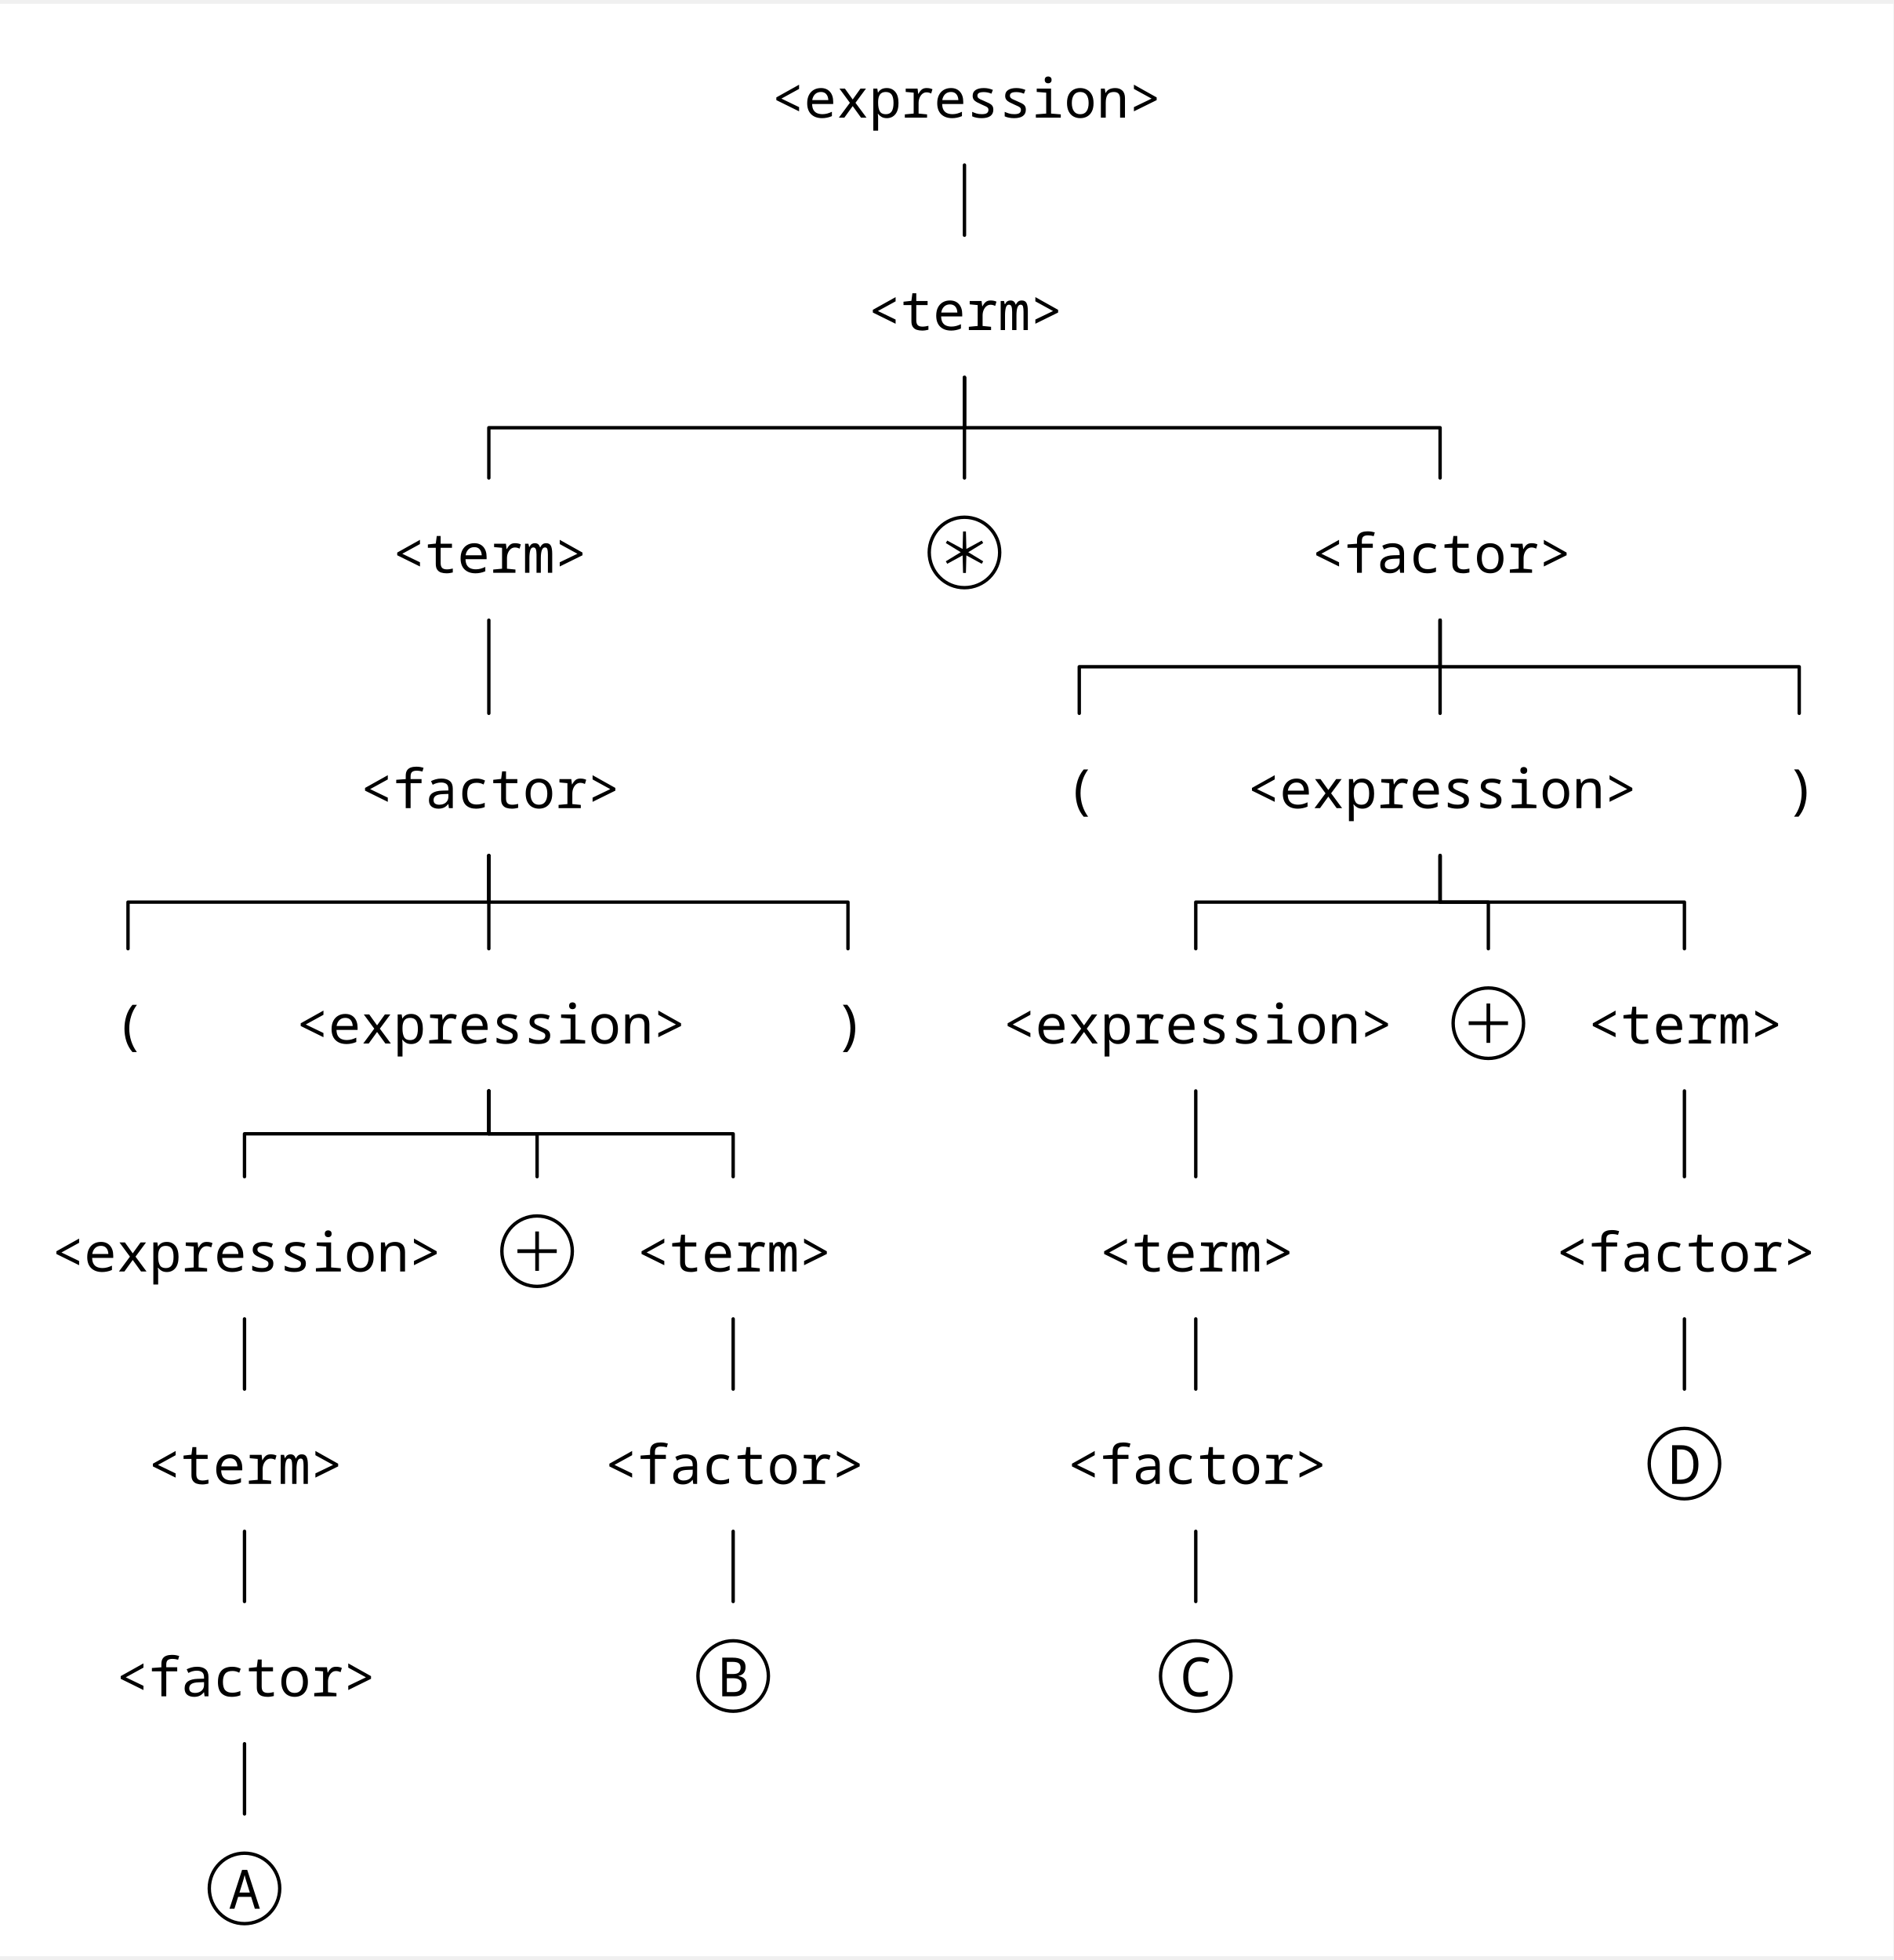
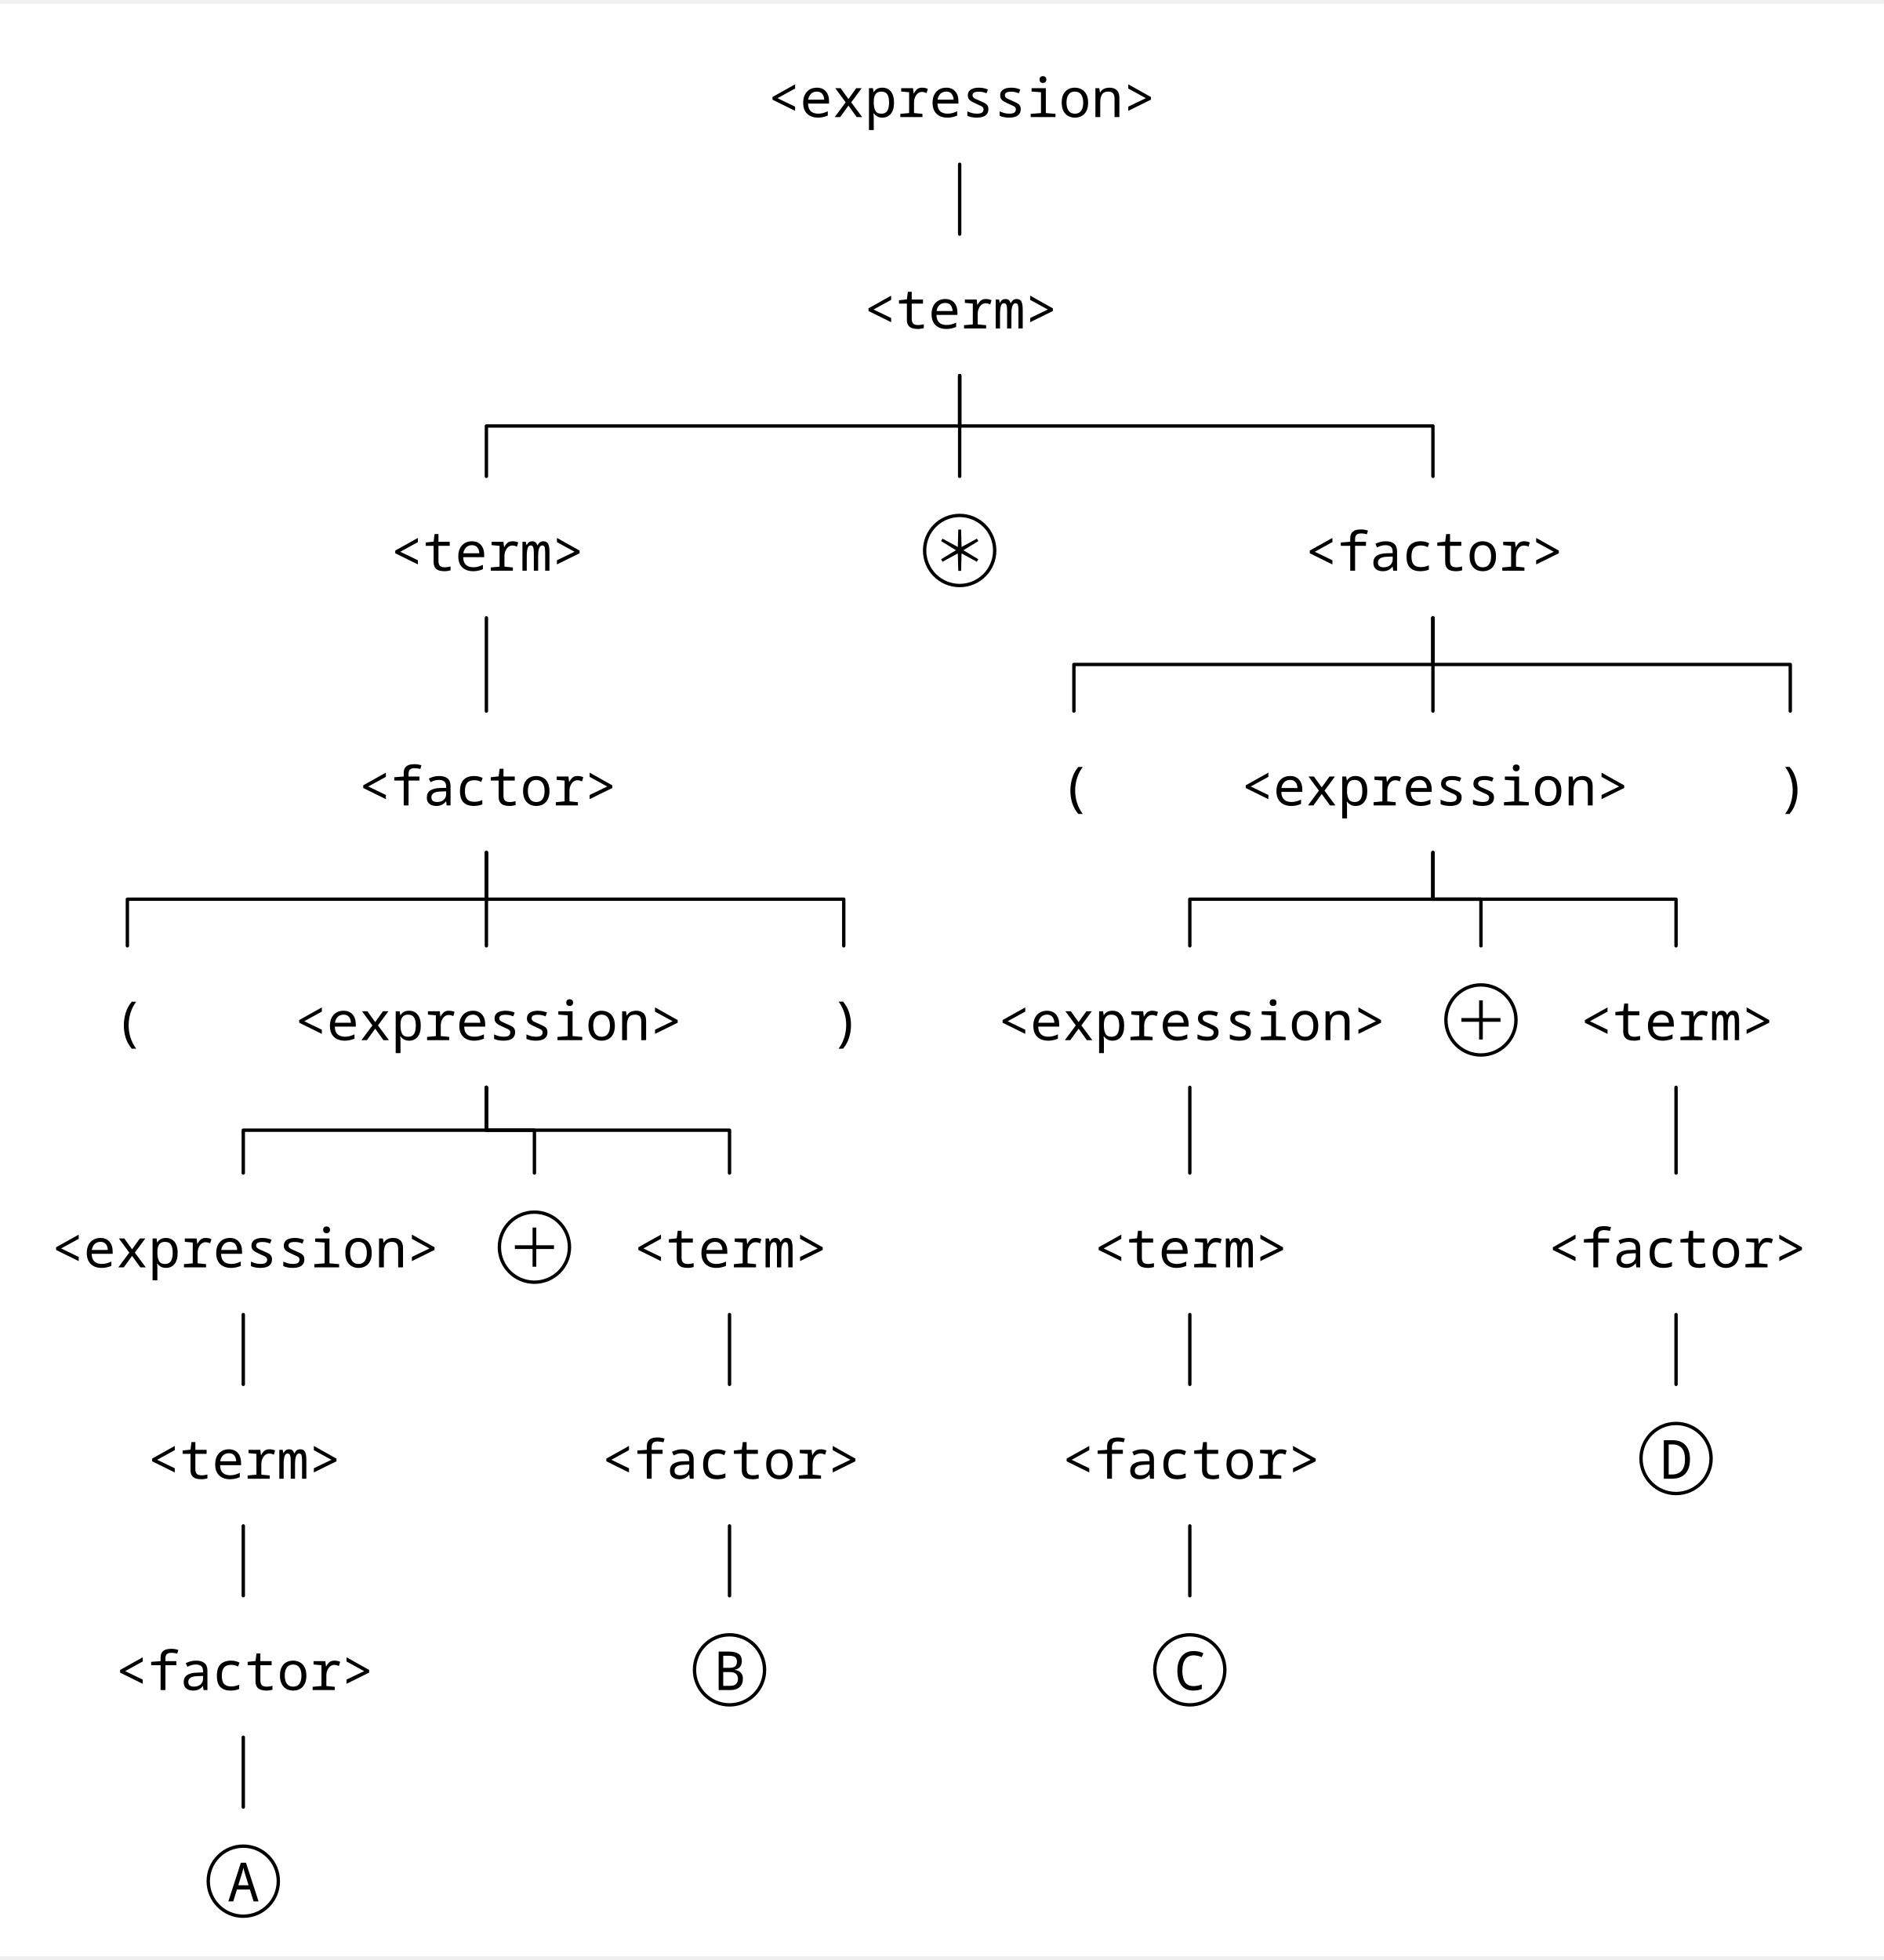
- <svg xmlns="http://www.w3.org/2000/svg" width="1103" height="1141.728" viewBox="-15.2, 0, 1118.2, 1152.928" version="1.1">
+ <svg xmlns="http://www.w3.org/2000/svg" width="1103" height="1147.552" viewBox="-15.2, 0, 1118.2, 1158.752" version="1.1">
  <defs>
    <marker id="arrow" markerUnits="userSpaceOnUse" viewBox="0 0 10 10" refX="10" refY="5" markerWidth="15.2" markerHeight="15.2" orient="auto">
      <path d="M 0 0 L 10 5 L 0 10" fill="black" />
    </marker>
    <marker id="arrowBackward" markerUnits="userSpaceOnUse" viewBox="0 0 10 10" refX="5" refY="5" markerWidth="15.2" markerHeight="15.2" orient="auto">
      <path d="M 0 0 L 10 5 L 0 10 z" fill="black" />
    </marker>
    <marker id="arrowForward" markerUnits="userSpaceOnUse" viewBox="0 0 10 10" refX="5" refY="5" markerWidth="15.2" markerHeight="15.2" orient="auto">
      <path d="M 10 0 L 0 5 L 10 10 z" fill="black" />
    </marker>
    <marker id="arrowBothways" markerUnits="userSpaceOnUse" viewBox="0 0 30 10" refX="15" refY="5" markerWidth="45.6" markerHeight="15.2" orient="auto">
      <path d="M 0 5 L 10 0 L 10 5 L 20 5 L 20 0 L 30 5 L 20 10 L 20 5 L 10 5 L 10 10 z" fill="black" />
    </marker>
    <pattern id="hatchBlack" x="10" y="10" width="10" height="10" patternUnits="userSpaceOnUse" patternTransform="rotate(45)">
      <line x1="0" y="0" x2="0" y2="10" stroke="black" stroke-width="4" />
    </pattern>
    <pattern id="hatchForNode" x="10" y="10" width="10" height="10" patternUnits="userSpaceOnUse" patternTransform="rotate(45)">
      <line x1="0" y="0" x2="0" y2="10" stroke="black" stroke-width="4" />
    </pattern>
    <pattern id="hatchForLeaf" x="10" y="10" width="10" height="10" patternUnits="userSpaceOnUse" patternTransform="rotate(45)">
      <line x1="0" y="0" x2="0" y2="10" stroke="black" stroke-width="4" />
    </pattern>
  </defs>
-   <rect x="-15.2" y="0" width="1118.2" height="1152.928" stroke="none" fill="white" />"
+   <rect x="-15.2" y="0" width="1118.2" height="1158.752" stroke="none" fill="white" />"
<text white-space="pre" alignment-baseline="text-top" style="fill: black; storoke-width: 0; font-size: 32px;" x="440.4" y="67.2">
    <tspan x="440.4" y="67.2" style="" text-decoration="" font-family="'Noto Sans Mono', 'Noto Sans JP', 'Noto Sans Mono CJK JP', 'Noto Sans Arabic', 'Noto Sans Hebrew', 'Noto Sans Devanagari', 'Noto Sans Thai', 'Noto Sans Khmer', 'Noto Sans Math', OpenMoji, 'OpenMoji Color', 'OpenMoji Black', 'Noto Emoji', monospace">&lt;expression&gt;</tspan>
  </text>
  <text white-space="pre" alignment-baseline="text-top" style="fill: black; storoke-width: 0; font-size: 32px;" x="497.4" y="192.64">
    <tspan x="497.4" y="192.64" style="" text-decoration="" font-family="'Noto Sans Mono', 'Noto Sans JP', 'Noto Sans Mono CJK JP', 'Noto Sans Arabic', 'Noto Sans Hebrew', 'Noto Sans Devanagari', 'Noto Sans Thai', 'Noto Sans Khmer', 'Noto Sans Math', OpenMoji, 'OpenMoji Color', 'OpenMoji Black', 'Noto Emoji', monospace">&lt;term&gt;</tspan>
  </text>
-   <text white-space="pre" alignment-baseline="text-top" style="fill: black; storoke-width: 0; font-size: 32px;" x="216.5" y="335.986">
-     <tspan x="216.5" y="335.986" style="" text-decoration="" font-family="'Noto Sans Mono', 'Noto Sans JP', 'Noto Sans Mono CJK JP', 'Noto Sans Arabic', 'Noto Sans Hebrew', 'Noto Sans Devanagari', 'Noto Sans Thai', 'Noto Sans Khmer', 'Noto Sans Math', OpenMoji, 'OpenMoji Color', 'OpenMoji Black', 'Noto Emoji', monospace">&lt;term&gt;</tspan>
+   <text white-space="pre" alignment-baseline="text-top" style="fill: black; storoke-width: 0; font-size: 32px;" x="216.5" y="336.43">
+     <tspan x="216.5" y="336.43" style="" text-decoration="" font-family="'Noto Sans Mono', 'Noto Sans JP', 'Noto Sans Mono CJK JP', 'Noto Sans Arabic', 'Noto Sans Hebrew', 'Noto Sans Devanagari', 'Noto Sans Thai', 'Noto Sans Khmer', 'Noto Sans Math', OpenMoji, 'OpenMoji Color', 'OpenMoji Black', 'Noto Emoji', monospace">&lt;term&gt;</tspan>
  </text>
-   <text white-space="pre" alignment-baseline="text-top" style="fill: black; storoke-width: 0; font-size: 32px;" x="197.5" y="474.978">
-     <tspan x="197.5" y="474.978" style="" text-decoration="" font-family="'Noto Sans Mono', 'Noto Sans JP', 'Noto Sans Mono CJK JP', 'Noto Sans Arabic', 'Noto Sans Hebrew', 'Noto Sans Devanagari', 'Noto Sans Thai', 'Noto Sans Khmer', 'Noto Sans Math', OpenMoji, 'OpenMoji Color', 'OpenMoji Black', 'Noto Emoji', monospace">&lt;factor&gt;</tspan>
+   <text white-space="pre" alignment-baseline="text-top" style="fill: black; storoke-width: 0; font-size: 32px;" x="197.5" y="475.758">
+     <tspan x="197.5" y="475.758" style="" text-decoration="" font-family="'Noto Sans Mono', 'Noto Sans JP', 'Noto Sans Mono CJK JP', 'Noto Sans Arabic', 'Noto Sans Hebrew', 'Noto Sans Devanagari', 'Noto Sans Thai', 'Noto Sans Khmer', 'Noto Sans Math', OpenMoji, 'OpenMoji Color', 'OpenMoji Black', 'Noto Emoji', monospace">&lt;factor&gt;</tspan>
  </text>
-   <text white-space="pre" alignment-baseline="text-top" style="fill: black; storoke-width: 0; font-size: 32px;" x="51.9" y="613.97">
-     <tspan x="51.9" y="613.97" style="" text-decoration="" font-family="'Noto Sans Mono', 'Noto Sans JP', 'Noto Sans Mono CJK JP', 'Noto Sans Arabic', 'Noto Sans Hebrew', 'Noto Sans Devanagari', 'Noto Sans Thai', 'Noto Sans Khmer', 'Noto Sans Math', OpenMoji, 'OpenMoji Color', 'OpenMoji Black', 'Noto Emoji', monospace">(</tspan>
+   <text white-space="pre" alignment-baseline="text-top" style="fill: black; storoke-width: 0; font-size: 32px;" x="51.9" y="615.086">
+     <tspan x="51.9" y="615.086" style="" text-decoration="" font-family="'Noto Sans Mono', 'Noto Sans JP', 'Noto Sans Mono CJK JP', 'Noto Sans Arabic', 'Noto Sans Hebrew', 'Noto Sans Devanagari', 'Noto Sans Thai', 'Noto Sans Khmer', 'Noto Sans Math', OpenMoji, 'OpenMoji Color', 'OpenMoji Black', 'Noto Emoji', monospace">(</tspan>
  </text>
-   <text white-space="pre" alignment-baseline="text-top" style="fill: black; storoke-width: 0; font-size: 32px;" x="159.5" y="613.97">
-     <tspan x="159.5" y="613.97" style="" text-decoration="" font-family="'Noto Sans Mono', 'Noto Sans JP', 'Noto Sans Mono CJK JP', 'Noto Sans Arabic', 'Noto Sans Hebrew', 'Noto Sans Devanagari', 'Noto Sans Thai', 'Noto Sans Khmer', 'Noto Sans Math', OpenMoji, 'OpenMoji Color', 'OpenMoji Black', 'Noto Emoji', monospace">&lt;expression&gt;</tspan>
+   <text white-space="pre" alignment-baseline="text-top" style="fill: black; storoke-width: 0; font-size: 32px;" x="159.5" y="615.086">
+     <tspan x="159.5" y="615.086" style="" text-decoration="" font-family="'Noto Sans Mono', 'Noto Sans JP', 'Noto Sans Mono CJK JP', 'Noto Sans Arabic', 'Noto Sans Hebrew', 'Noto Sans Devanagari', 'Noto Sans Thai', 'Noto Sans Khmer', 'Noto Sans Math', OpenMoji, 'OpenMoji Color', 'OpenMoji Black', 'Noto Emoji', monospace">&lt;expression&gt;</tspan>
  </text>
-   <text white-space="pre" alignment-baseline="text-top" style="fill: black; storoke-width: 0; font-size: 32px;" x="15.2" y="748.608">
-     <tspan x="15.2" y="748.608" style="" text-decoration="" font-family="'Noto Sans Mono', 'Noto Sans JP', 'Noto Sans Mono CJK JP', 'Noto Sans Arabic', 'Noto Sans Hebrew', 'Noto Sans Devanagari', 'Noto Sans Thai', 'Noto Sans Khmer', 'Noto Sans Math', OpenMoji, 'OpenMoji Color', 'OpenMoji Black', 'Noto Emoji', monospace">&lt;expression&gt;</tspan>
+   <text white-space="pre" alignment-baseline="text-top" style="fill: black; storoke-width: 0; font-size: 32px;" x="15.2" y="749.952">
+     <tspan x="15.2" y="749.952" style="" text-decoration="" font-family="'Noto Sans Mono', 'Noto Sans JP', 'Noto Sans Mono CJK JP', 'Noto Sans Arabic', 'Noto Sans Hebrew', 'Noto Sans Devanagari', 'Noto Sans Thai', 'Noto Sans Khmer', 'Noto Sans Math', OpenMoji, 'OpenMoji Color', 'OpenMoji Black', 'Noto Emoji', monospace">&lt;expression&gt;</tspan>
  </text>
-   <text white-space="pre" alignment-baseline="text-top" style="fill: black; storoke-width: 0; font-size: 32px;" x="72.2" y="874.048">
-     <tspan x="72.2" y="874.048" style="" text-decoration="" font-family="'Noto Sans Mono', 'Noto Sans JP', 'Noto Sans Mono CJK JP', 'Noto Sans Arabic', 'Noto Sans Hebrew', 'Noto Sans Devanagari', 'Noto Sans Thai', 'Noto Sans Khmer', 'Noto Sans Math', OpenMoji, 'OpenMoji Color', 'OpenMoji Black', 'Noto Emoji', monospace">&lt;term&gt;</tspan>
+   <text white-space="pre" alignment-baseline="text-top" style="fill: black; storoke-width: 0; font-size: 32px;" x="72.2" y="875.392">
+     <tspan x="72.2" y="875.392" style="" text-decoration="" font-family="'Noto Sans Mono', 'Noto Sans JP', 'Noto Sans Mono CJK JP', 'Noto Sans Arabic', 'Noto Sans Hebrew', 'Noto Sans Devanagari', 'Noto Sans Thai', 'Noto Sans Khmer', 'Noto Sans Math', OpenMoji, 'OpenMoji Color', 'OpenMoji Black', 'Noto Emoji', monospace">&lt;term&gt;</tspan>
  </text>
-   <text white-space="pre" alignment-baseline="text-top" style="fill: black; storoke-width: 0; font-size: 32px;" x="53.2" y="999.488">
-     <tspan x="53.2" y="999.488" style="" text-decoration="" font-family="'Noto Sans Mono', 'Noto Sans JP', 'Noto Sans Mono CJK JP', 'Noto Sans Arabic', 'Noto Sans Hebrew', 'Noto Sans Devanagari', 'Noto Sans Thai', 'Noto Sans Khmer', 'Noto Sans Math', OpenMoji, 'OpenMoji Color', 'OpenMoji Black', 'Noto Emoji', monospace">&lt;factor&gt;</tspan>
+   <text white-space="pre" alignment-baseline="text-top" style="fill: black; storoke-width: 0; font-size: 32px;" x="53.2" y="1000.832">
+     <tspan x="53.2" y="1000.832" style="" text-decoration="" font-family="'Noto Sans Mono', 'Noto Sans JP', 'Noto Sans Mono CJK JP', 'Noto Sans Arabic', 'Noto Sans Hebrew', 'Noto Sans Devanagari', 'Noto Sans Thai', 'Noto Sans Khmer', 'Noto Sans Math', OpenMoji, 'OpenMoji Color', 'OpenMoji Black', 'Noto Emoji', monospace">&lt;factor&gt;</tspan>
  </text>
-   <text white-space="pre" alignment-baseline="text-top" style="fill: black; storoke-width: 0; font-size: 32px;" x="108.4" y="1124.928">
-     <tspan x="119.7" y="1124.928" style="" text-decoration="" font-family="'Noto Sans Mono', 'Noto Sans JP', 'Noto Sans Mono CJK JP', 'Noto Sans Arabic', 'Noto Sans Hebrew', 'Noto Sans Devanagari', 'Noto Sans Thai', 'Noto Sans Khmer', 'Noto Sans Math', OpenMoji, 'OpenMoji Color', 'OpenMoji Black', 'Noto Emoji', monospace">A</tspan>
+   <text white-space="pre" alignment-baseline="text-top" style="fill: black; storoke-width: 0; font-size: 32px;" x="108.4" y="1126.272">
+     <tspan x="119.7" y="1126.272" style="" text-decoration="" font-family="'Noto Sans Mono', 'Noto Sans JP', 'Noto Sans Mono CJK JP', 'Noto Sans Arabic', 'Noto Sans Hebrew', 'Noto Sans Devanagari', 'Noto Sans Thai', 'Noto Sans Khmer', 'Noto Sans Math', OpenMoji, 'OpenMoji Color', 'OpenMoji Black', 'Noto Emoji', monospace">A</tspan>
  </text>
-   <text white-space="pre" alignment-baseline="text-top" style="fill: black; storoke-width: 0; font-size: 32px;" x="281.2" y="748.608">
-     <tspan x="286.0" y="748.608" style="" text-decoration="" font-family="'Noto Sans Mono', 'Noto Sans JP', 'Noto Sans Mono CJK JP', 'Noto Sans Arabic', 'Noto Sans Hebrew', 'Noto Sans Devanagari', 'Noto Sans Thai', 'Noto Sans Khmer', 'Noto Sans Math', OpenMoji, 'OpenMoji Color', 'OpenMoji Black', 'Noto Emoji', monospace">＋</tspan>
+   <text white-space="pre" alignment-baseline="text-top" style="fill: black; storoke-width: 0; font-size: 32px;" x="281.2" y="749.952">
+     <tspan x="286.0" y="749.952" style="" text-decoration="" font-family="'Noto Sans Mono', 'Noto Sans JP', 'Noto Sans Mono CJK JP', 'Noto Sans Arabic', 'Noto Sans Hebrew', 'Noto Sans Devanagari', 'Noto Sans Thai', 'Noto Sans Khmer', 'Noto Sans Math', OpenMoji, 'OpenMoji Color', 'OpenMoji Black', 'Noto Emoji', monospace">＋</tspan>
  </text>
-   <text white-space="pre" alignment-baseline="text-top" style="fill: black; storoke-width: 0; font-size: 32px;" x="360.8" y="748.608">
-     <tspan x="360.8" y="748.608" style="" text-decoration="" font-family="'Noto Sans Mono', 'Noto Sans JP', 'Noto Sans Mono CJK JP', 'Noto Sans Arabic', 'Noto Sans Hebrew', 'Noto Sans Devanagari', 'Noto Sans Thai', 'Noto Sans Khmer', 'Noto Sans Math', OpenMoji, 'OpenMoji Color', 'OpenMoji Black', 'Noto Emoji', monospace">&lt;term&gt;</tspan>
+   <text white-space="pre" alignment-baseline="text-top" style="fill: black; storoke-width: 0; font-size: 32px;" x="360.8" y="749.952">
+     <tspan x="360.8" y="749.952" style="" text-decoration="" font-family="'Noto Sans Mono', 'Noto Sans JP', 'Noto Sans Mono CJK JP', 'Noto Sans Arabic', 'Noto Sans Hebrew', 'Noto Sans Devanagari', 'Noto Sans Thai', 'Noto Sans Khmer', 'Noto Sans Math', OpenMoji, 'OpenMoji Color', 'OpenMoji Black', 'Noto Emoji', monospace">&lt;term&gt;</tspan>
  </text>
-   <text white-space="pre" alignment-baseline="text-top" style="fill: black; storoke-width: 0; font-size: 32px;" x="341.8" y="874.048">
-     <tspan x="341.8" y="874.048" style="" text-decoration="" font-family="'Noto Sans Mono', 'Noto Sans JP', 'Noto Sans Mono CJK JP', 'Noto Sans Arabic', 'Noto Sans Hebrew', 'Noto Sans Devanagari', 'Noto Sans Thai', 'Noto Sans Khmer', 'Noto Sans Math', OpenMoji, 'OpenMoji Color', 'OpenMoji Black', 'Noto Emoji', monospace">&lt;factor&gt;</tspan>
+   <text white-space="pre" alignment-baseline="text-top" style="fill: black; storoke-width: 0; font-size: 32px;" x="341.8" y="875.392">
+     <tspan x="341.8" y="875.392" style="" text-decoration="" font-family="'Noto Sans Mono', 'Noto Sans JP', 'Noto Sans Mono CJK JP', 'Noto Sans Arabic', 'Noto Sans Hebrew', 'Noto Sans Devanagari', 'Noto Sans Thai', 'Noto Sans Khmer', 'Noto Sans Math', OpenMoji, 'OpenMoji Color', 'OpenMoji Black', 'Noto Emoji', monospace">&lt;factor&gt;</tspan>
  </text>
-   <text white-space="pre" alignment-baseline="text-top" style="fill: black; storoke-width: 0; font-size: 32px;" x="397" y="999.488">
-     <tspan x="408.3" y="999.488" style="" text-decoration="" font-family="'Noto Sans Mono', 'Noto Sans JP', 'Noto Sans Mono CJK JP', 'Noto Sans Arabic', 'Noto Sans Hebrew', 'Noto Sans Devanagari', 'Noto Sans Thai', 'Noto Sans Khmer', 'Noto Sans Math', OpenMoji, 'OpenMoji Color', 'OpenMoji Black', 'Noto Emoji', monospace">B</tspan>
+   <text white-space="pre" alignment-baseline="text-top" style="fill: black; storoke-width: 0; font-size: 32px;" x="397" y="1000.832">
+     <tspan x="408.3" y="1000.832" style="" text-decoration="" font-family="'Noto Sans Mono', 'Noto Sans JP', 'Noto Sans Mono CJK JP', 'Noto Sans Arabic', 'Noto Sans Hebrew', 'Noto Sans Devanagari', 'Noto Sans Thai', 'Noto Sans Khmer', 'Noto Sans Math', OpenMoji, 'OpenMoji Color', 'OpenMoji Black', 'Noto Emoji', monospace">B</tspan>
  </text>
-   <text white-space="pre" alignment-baseline="text-top" style="fill: black; storoke-width: 0; font-size: 32px;" x="477.1" y="613.97">
-     <tspan x="477.1" y="613.97" style="" text-decoration="" font-family="'Noto Sans Mono', 'Noto Sans JP', 'Noto Sans Mono CJK JP', 'Noto Sans Arabic', 'Noto Sans Hebrew', 'Noto Sans Devanagari', 'Noto Sans Thai', 'Noto Sans Khmer', 'Noto Sans Math', OpenMoji, 'OpenMoji Color', 'OpenMoji Black', 'Noto Emoji', monospace">)</tspan>
+   <text white-space="pre" alignment-baseline="text-top" style="fill: black; storoke-width: 0; font-size: 32px;" x="477.1" y="615.086">
+     <tspan x="477.1" y="615.086" style="" text-decoration="" font-family="'Noto Sans Mono', 'Noto Sans JP', 'Noto Sans Mono CJK JP', 'Noto Sans Arabic', 'Noto Sans Hebrew', 'Noto Sans Devanagari', 'Noto Sans Thai', 'Noto Sans Khmer', 'Noto Sans Math', OpenMoji, 'OpenMoji Color', 'OpenMoji Black', 'Noto Emoji', monospace">)</tspan>
  </text>
-   <text white-space="pre" alignment-baseline="text-top" style="fill: black; storoke-width: 0; font-size: 32px;" x="533.6" y="335.986">
-     <tspan x="538.4" y="335.986" style="" text-decoration="" font-family="'Noto Sans Mono', 'Noto Sans JP', 'Noto Sans Mono CJK JP', 'Noto Sans Arabic', 'Noto Sans Hebrew', 'Noto Sans Devanagari', 'Noto Sans Thai', 'Noto Sans Khmer', 'Noto Sans Math', OpenMoji, 'OpenMoji Color', 'OpenMoji Black', 'Noto Emoji', monospace">＊</tspan>
+   <text white-space="pre" alignment-baseline="text-top" style="fill: black; storoke-width: 0; font-size: 32px;" x="533.6" y="336.43">
+     <tspan x="538.4" y="336.43" style="" text-decoration="" font-family="'Noto Sans Mono', 'Noto Sans JP', 'Noto Sans Mono CJK JP', 'Noto Sans Arabic', 'Noto Sans Hebrew', 'Noto Sans Devanagari', 'Noto Sans Thai', 'Noto Sans Khmer', 'Noto Sans Math', OpenMoji, 'OpenMoji Color', 'OpenMoji Black', 'Noto Emoji', monospace">＊</tspan>
  </text>
-   <text white-space="pre" alignment-baseline="text-top" style="fill: black; storoke-width: 0; font-size: 32px;" x="759.3" y="335.986">
-     <tspan x="759.3" y="335.986" style="" text-decoration="" font-family="'Noto Sans Mono', 'Noto Sans JP', 'Noto Sans Mono CJK JP', 'Noto Sans Arabic', 'Noto Sans Hebrew', 'Noto Sans Devanagari', 'Noto Sans Thai', 'Noto Sans Khmer', 'Noto Sans Math', OpenMoji, 'OpenMoji Color', 'OpenMoji Black', 'Noto Emoji', monospace">&lt;factor&gt;</tspan>
+   <text white-space="pre" alignment-baseline="text-top" style="fill: black; storoke-width: 0; font-size: 32px;" x="759.3" y="336.43">
+     <tspan x="759.3" y="336.43" style="" text-decoration="" font-family="'Noto Sans Mono', 'Noto Sans JP', 'Noto Sans Mono CJK JP', 'Noto Sans Arabic', 'Noto Sans Hebrew', 'Noto Sans Devanagari', 'Noto Sans Thai', 'Noto Sans Khmer', 'Noto Sans Math', OpenMoji, 'OpenMoji Color', 'OpenMoji Black', 'Noto Emoji', monospace">&lt;factor&gt;</tspan>
  </text>
-   <text white-space="pre" alignment-baseline="text-top" style="fill: black; storoke-width: 0; font-size: 32px;" x="613.7" y="474.978">
-     <tspan x="613.7" y="474.978" style="" text-decoration="" font-family="'Noto Sans Mono', 'Noto Sans JP', 'Noto Sans Mono CJK JP', 'Noto Sans Arabic', 'Noto Sans Hebrew', 'Noto Sans Devanagari', 'Noto Sans Thai', 'Noto Sans Khmer', 'Noto Sans Math', OpenMoji, 'OpenMoji Color', 'OpenMoji Black', 'Noto Emoji', monospace">(</tspan>
+   <text white-space="pre" alignment-baseline="text-top" style="fill: black; storoke-width: 0; font-size: 32px;" x="613.7" y="475.758">
+     <tspan x="613.7" y="475.758" style="" text-decoration="" font-family="'Noto Sans Mono', 'Noto Sans JP', 'Noto Sans Mono CJK JP', 'Noto Sans Arabic', 'Noto Sans Hebrew', 'Noto Sans Devanagari', 'Noto Sans Thai', 'Noto Sans Khmer', 'Noto Sans Math', OpenMoji, 'OpenMoji Color', 'OpenMoji Black', 'Noto Emoji', monospace">(</tspan>
  </text>
-   <text white-space="pre" alignment-baseline="text-top" style="fill: black; storoke-width: 0; font-size: 32px;" x="721.3" y="474.978">
-     <tspan x="721.3" y="474.978" style="" text-decoration="" font-family="'Noto Sans Mono', 'Noto Sans JP', 'Noto Sans Mono CJK JP', 'Noto Sans Arabic', 'Noto Sans Hebrew', 'Noto Sans Devanagari', 'Noto Sans Thai', 'Noto Sans Khmer', 'Noto Sans Math', OpenMoji, 'OpenMoji Color', 'OpenMoji Black', 'Noto Emoji', monospace">&lt;expression&gt;</tspan>
+   <text white-space="pre" alignment-baseline="text-top" style="fill: black; storoke-width: 0; font-size: 32px;" x="721.3" y="475.758">
+     <tspan x="721.3" y="475.758" style="" text-decoration="" font-family="'Noto Sans Mono', 'Noto Sans JP', 'Noto Sans Mono CJK JP', 'Noto Sans Arabic', 'Noto Sans Hebrew', 'Noto Sans Devanagari', 'Noto Sans Thai', 'Noto Sans Khmer', 'Noto Sans Math', OpenMoji, 'OpenMoji Color', 'OpenMoji Black', 'Noto Emoji', monospace">&lt;expression&gt;</tspan>
  </text>
-   <text white-space="pre" alignment-baseline="text-top" style="fill: black; storoke-width: 0; font-size: 32px;" x="577.0" y="613.97">
-     <tspan x="577.0" y="613.97" style="" text-decoration="" font-family="'Noto Sans Mono', 'Noto Sans JP', 'Noto Sans Mono CJK JP', 'Noto Sans Arabic', 'Noto Sans Hebrew', 'Noto Sans Devanagari', 'Noto Sans Thai', 'Noto Sans Khmer', 'Noto Sans Math', OpenMoji, 'OpenMoji Color', 'OpenMoji Black', 'Noto Emoji', monospace">&lt;expression&gt;</tspan>
+   <text white-space="pre" alignment-baseline="text-top" style="fill: black; storoke-width: 0; font-size: 32px;" x="577.0" y="615.086">
+     <tspan x="577.0" y="615.086" style="" text-decoration="" font-family="'Noto Sans Mono', 'Noto Sans JP', 'Noto Sans Mono CJK JP', 'Noto Sans Arabic', 'Noto Sans Hebrew', 'Noto Sans Devanagari', 'Noto Sans Thai', 'Noto Sans Khmer', 'Noto Sans Math', OpenMoji, 'OpenMoji Color', 'OpenMoji Black', 'Noto Emoji', monospace">&lt;expression&gt;</tspan>
  </text>
-   <text white-space="pre" alignment-baseline="text-top" style="fill: black; storoke-width: 0; font-size: 32px;" x="634.0" y="748.608">
-     <tspan x="634.0" y="748.608" style="" text-decoration="" font-family="'Noto Sans Mono', 'Noto Sans JP', 'Noto Sans Mono CJK JP', 'Noto Sans Arabic', 'Noto Sans Hebrew', 'Noto Sans Devanagari', 'Noto Sans Thai', 'Noto Sans Khmer', 'Noto Sans Math', OpenMoji, 'OpenMoji Color', 'OpenMoji Black', 'Noto Emoji', monospace">&lt;term&gt;</tspan>
+   <text white-space="pre" alignment-baseline="text-top" style="fill: black; storoke-width: 0; font-size: 32px;" x="634.0" y="749.952">
+     <tspan x="634.0" y="749.952" style="" text-decoration="" font-family="'Noto Sans Mono', 'Noto Sans JP', 'Noto Sans Mono CJK JP', 'Noto Sans Arabic', 'Noto Sans Hebrew', 'Noto Sans Devanagari', 'Noto Sans Thai', 'Noto Sans Khmer', 'Noto Sans Math', OpenMoji, 'OpenMoji Color', 'OpenMoji Black', 'Noto Emoji', monospace">&lt;term&gt;</tspan>
  </text>
-   <text white-space="pre" alignment-baseline="text-top" style="fill: black; storoke-width: 0; font-size: 32px;" x="615.0" y="874.048">
-     <tspan x="615.0" y="874.048" style="" text-decoration="" font-family="'Noto Sans Mono', 'Noto Sans JP', 'Noto Sans Mono CJK JP', 'Noto Sans Arabic', 'Noto Sans Hebrew', 'Noto Sans Devanagari', 'Noto Sans Thai', 'Noto Sans Khmer', 'Noto Sans Math', OpenMoji, 'OpenMoji Color', 'OpenMoji Black', 'Noto Emoji', monospace">&lt;factor&gt;</tspan>
+   <text white-space="pre" alignment-baseline="text-top" style="fill: black; storoke-width: 0; font-size: 32px;" x="615.0" y="875.392">
+     <tspan x="615.0" y="875.392" style="" text-decoration="" font-family="'Noto Sans Mono', 'Noto Sans JP', 'Noto Sans Mono CJK JP', 'Noto Sans Arabic', 'Noto Sans Hebrew', 'Noto Sans Devanagari', 'Noto Sans Thai', 'Noto Sans Khmer', 'Noto Sans Math', OpenMoji, 'OpenMoji Color', 'OpenMoji Black', 'Noto Emoji', monospace">&lt;factor&gt;</tspan>
  </text>
-   <text white-space="pre" alignment-baseline="text-top" style="fill: black; storoke-width: 0; font-size: 32px;" x="670.2" y="999.488">
-     <tspan x="681.5" y="999.488" style="" text-decoration="" font-family="'Noto Sans Mono', 'Noto Sans JP', 'Noto Sans Mono CJK JP', 'Noto Sans Arabic', 'Noto Sans Hebrew', 'Noto Sans Devanagari', 'Noto Sans Thai', 'Noto Sans Khmer', 'Noto Sans Math', OpenMoji, 'OpenMoji Color', 'OpenMoji Black', 'Noto Emoji', monospace">C</tspan>
+   <text white-space="pre" alignment-baseline="text-top" style="fill: black; storoke-width: 0; font-size: 32px;" x="670.2" y="1000.832">
+     <tspan x="681.5" y="1000.832" style="" text-decoration="" font-family="'Noto Sans Mono', 'Noto Sans JP', 'Noto Sans Mono CJK JP', 'Noto Sans Arabic', 'Noto Sans Hebrew', 'Noto Sans Devanagari', 'Noto Sans Thai', 'Noto Sans Khmer', 'Noto Sans Math', OpenMoji, 'OpenMoji Color', 'OpenMoji Black', 'Noto Emoji', monospace">C</tspan>
  </text>
-   <text white-space="pre" alignment-baseline="text-top" style="fill: black; storoke-width: 0; font-size: 32px;" x="843" y="613.97">
-     <tspan x="847.8" y="613.97" style="" text-decoration="" font-family="'Noto Sans Mono', 'Noto Sans JP', 'Noto Sans Mono CJK JP', 'Noto Sans Arabic', 'Noto Sans Hebrew', 'Noto Sans Devanagari', 'Noto Sans Thai', 'Noto Sans Khmer', 'Noto Sans Math', OpenMoji, 'OpenMoji Color', 'OpenMoji Black', 'Noto Emoji', monospace">＋</tspan>
+   <text white-space="pre" alignment-baseline="text-top" style="fill: black; storoke-width: 0; font-size: 32px;" x="843" y="615.086">
+     <tspan x="847.8" y="615.086" style="" text-decoration="" font-family="'Noto Sans Mono', 'Noto Sans JP', 'Noto Sans Mono CJK JP', 'Noto Sans Arabic', 'Noto Sans Hebrew', 'Noto Sans Devanagari', 'Noto Sans Thai', 'Noto Sans Khmer', 'Noto Sans Math', OpenMoji, 'OpenMoji Color', 'OpenMoji Black', 'Noto Emoji', monospace">＋</tspan>
  </text>
-   <text white-space="pre" alignment-baseline="text-top" style="fill: black; storoke-width: 0; font-size: 32px;" x="922.6" y="613.97">
-     <tspan x="922.6" y="613.97" style="" text-decoration="" font-family="'Noto Sans Mono', 'Noto Sans JP', 'Noto Sans Mono CJK JP', 'Noto Sans Arabic', 'Noto Sans Hebrew', 'Noto Sans Devanagari', 'Noto Sans Thai', 'Noto Sans Khmer', 'Noto Sans Math', OpenMoji, 'OpenMoji Color', 'OpenMoji Black', 'Noto Emoji', monospace">&lt;term&gt;</tspan>
+   <text white-space="pre" alignment-baseline="text-top" style="fill: black; storoke-width: 0; font-size: 32px;" x="922.6" y="615.086">
+     <tspan x="922.6" y="615.086" style="" text-decoration="" font-family="'Noto Sans Mono', 'Noto Sans JP', 'Noto Sans Mono CJK JP', 'Noto Sans Arabic', 'Noto Sans Hebrew', 'Noto Sans Devanagari', 'Noto Sans Thai', 'Noto Sans Khmer', 'Noto Sans Math', OpenMoji, 'OpenMoji Color', 'OpenMoji Black', 'Noto Emoji', monospace">&lt;term&gt;</tspan>
  </text>
-   <text white-space="pre" alignment-baseline="text-top" style="fill: black; storoke-width: 0; font-size: 32px;" x="903.6" y="748.608">
-     <tspan x="903.6" y="748.608" style="" text-decoration="" font-family="'Noto Sans Mono', 'Noto Sans JP', 'Noto Sans Mono CJK JP', 'Noto Sans Arabic', 'Noto Sans Hebrew', 'Noto Sans Devanagari', 'Noto Sans Thai', 'Noto Sans Khmer', 'Noto Sans Math', OpenMoji, 'OpenMoji Color', 'OpenMoji Black', 'Noto Emoji', monospace">&lt;factor&gt;</tspan>
+   <text white-space="pre" alignment-baseline="text-top" style="fill: black; storoke-width: 0; font-size: 32px;" x="903.6" y="749.952">
+     <tspan x="903.6" y="749.952" style="" text-decoration="" font-family="'Noto Sans Mono', 'Noto Sans JP', 'Noto Sans Mono CJK JP', 'Noto Sans Arabic', 'Noto Sans Hebrew', 'Noto Sans Devanagari', 'Noto Sans Thai', 'Noto Sans Khmer', 'Noto Sans Math', OpenMoji, 'OpenMoji Color', 'OpenMoji Black', 'Noto Emoji', monospace">&lt;factor&gt;</tspan>
  </text>
-   <text white-space="pre" alignment-baseline="text-top" style="fill: black; storoke-width: 0; font-size: 32px;" x="958.8" y="874.048">
-     <tspan x="970.1" y="874.048" style="" text-decoration="" font-family="'Noto Sans Mono', 'Noto Sans JP', 'Noto Sans Mono CJK JP', 'Noto Sans Arabic', 'Noto Sans Hebrew', 'Noto Sans Devanagari', 'Noto Sans Thai', 'Noto Sans Khmer', 'Noto Sans Math', OpenMoji, 'OpenMoji Color', 'OpenMoji Black', 'Noto Emoji', monospace">D</tspan>
+   <text white-space="pre" alignment-baseline="text-top" style="fill: black; storoke-width: 0; font-size: 32px;" x="958.8" y="875.392">
+     <tspan x="970.1" y="875.392" style="" text-decoration="" font-family="'Noto Sans Mono', 'Noto Sans JP', 'Noto Sans Mono CJK JP', 'Noto Sans Arabic', 'Noto Sans Hebrew', 'Noto Sans Devanagari', 'Noto Sans Thai', 'Noto Sans Khmer', 'Noto Sans Math', OpenMoji, 'OpenMoji Color', 'OpenMoji Black', 'Noto Emoji', monospace">D</tspan>
  </text>
-   <text white-space="pre" alignment-baseline="text-top" style="fill: black; storoke-width: 0; font-size: 32px;" x="1038.9" y="474.978">
-     <tspan x="1038.9" y="474.978" style="" text-decoration="" font-family="'Noto Sans Mono', 'Noto Sans JP', 'Noto Sans Mono CJK JP', 'Noto Sans Arabic', 'Noto Sans Hebrew', 'Noto Sans Devanagari', 'Noto Sans Thai', 'Noto Sans Khmer', 'Noto Sans Math', OpenMoji, 'OpenMoji Color', 'OpenMoji Black', 'Noto Emoji', monospace">)</tspan>
+   <text white-space="pre" alignment-baseline="text-top" style="fill: black; storoke-width: 0; font-size: 32px;" x="1038.9" y="475.758">
+     <tspan x="1038.9" y="475.758" style="" text-decoration="" font-family="'Noto Sans Mono', 'Noto Sans JP', 'Noto Sans Mono CJK JP', 'Noto Sans Arabic', 'Noto Sans Hebrew', 'Noto Sans Devanagari', 'Noto Sans Thai', 'Noto Sans Khmer', 'Noto Sans Math', OpenMoji, 'OpenMoji Color', 'OpenMoji Black', 'Noto Emoji', monospace">)</tspan>
  </text>
  <polyline style="stroke:black; stroke-width:2; fill:none; stroke-linejoin:round; stroke-linecap:round;" points="554.4 136.64 554.4 115.92 554.4 115.92 554.4 95.2" />
-   <polyline style="stroke:black; stroke-width:2; fill:none; stroke-linejoin:round; stroke-linecap:round;" points="273.5 279.986 273.5 250.313 554.4 250.313 554.4 220.64" />
-   <polyline style="stroke:black; stroke-width:2; fill:none; stroke-linejoin:round; stroke-linecap:round;" points="554.4 279.986 554.4 250.313 554.4 250.313 554.4 220.64" />
-   <polyline style="stroke:black; stroke-width:2; fill:none; stroke-linejoin:round; stroke-linecap:round;" points="835.3 279.986 835.3 250.313 554.4 250.313 554.4 220.64" />
-   <polyline style="stroke:black; stroke-width:2; fill:none; stroke-linejoin:round; stroke-linecap:round;" points="273.5 418.978 273.5 391.482 273.5 391.482 273.5 363.986" />
-   <polyline style="stroke:black; stroke-width:2; fill:none; stroke-linejoin:round; stroke-linecap:round;" points="60.4 557.97 60.4 530.474 273.5 530.474 273.5 502.978" />
-   <polyline style="stroke:black; stroke-width:2; fill:none; stroke-linejoin:round; stroke-linecap:round;" points="273.5 557.97 273.5 530.474 273.5 530.474 273.5 502.978" />
-   <polyline style="stroke:black; stroke-width:2; fill:none; stroke-linejoin:round; stroke-linecap:round;" points="485.6 557.97 485.6 530.474 273.5 530.474 273.5 502.978" />
-   <polyline style="stroke:black; stroke-width:2; fill:none; stroke-linejoin:round; stroke-linecap:round;" points="129.2 692.608 129.2 667.289 273.5 667.289 273.5 641.97" />
-   <polyline style="stroke:black; stroke-width:2; fill:none; stroke-linejoin:round; stroke-linecap:round;" points="302.0 692.608 302.0 667.289 273.5 667.289 273.5 641.97" />
-   <polyline style="stroke:black; stroke-width:2; fill:none; stroke-linejoin:round; stroke-linecap:round;" points="417.8 692.608 417.8 667.289 273.5 667.289 273.5 641.97" />
-   <polyline style="stroke:black; stroke-width:2; fill:none; stroke-linejoin:round; stroke-linecap:round;" points="129.2 818.048 129.2 797.328 129.2 797.328 129.2 776.608" />
-   <polyline style="stroke:black; stroke-width:2; fill:none; stroke-linejoin:round; stroke-linecap:round;" points="129.2 943.488 129.2 922.768 129.2 922.768 129.2 902.048" />
-   <polyline style="stroke:black; stroke-width:2; fill:none; stroke-linejoin:round; stroke-linecap:round;" points="129.2 1068.928 129.2 1048.208 129.2 1048.208 129.2 1027.488" />
-   <polyline style="stroke:black; stroke-width:2; fill:none; stroke-linejoin:round; stroke-linecap:round;" points="417.8 818.048 417.8 797.328 417.8 797.328 417.8 776.608" />
-   <polyline style="stroke:black; stroke-width:2; fill:none; stroke-linejoin:round; stroke-linecap:round;" points="417.8 943.488 417.8 922.768 417.8 922.768 417.8 902.048" />
-   <polyline style="stroke:black; stroke-width:2; fill:none; stroke-linejoin:round; stroke-linecap:round;" points="622.2 418.978 622.2 391.482 835.3 391.482 835.3 363.986" />
-   <polyline style="stroke:black; stroke-width:2; fill:none; stroke-linejoin:round; stroke-linecap:round;" points="835.3 418.978 835.3 391.482 835.3 391.482 835.3 363.986" />
-   <polyline style="stroke:black; stroke-width:2; fill:none; stroke-linejoin:round; stroke-linecap:round;" points="1047.4 418.978 1047.4 391.482 835.3 391.482 835.3 363.986" />
-   <polyline style="stroke:black; stroke-width:2; fill:none; stroke-linejoin:round; stroke-linecap:round;" points="691.0 557.97 691.0 530.474 835.3 530.474 835.3 502.978" />
-   <polyline style="stroke:black; stroke-width:2; fill:none; stroke-linejoin:round; stroke-linecap:round;" points="863.8 557.97 863.8 530.474 835.3 530.474 835.3 502.978" />
-   <polyline style="stroke:black; stroke-width:2; fill:none; stroke-linejoin:round; stroke-linecap:round;" points="979.6 557.97 979.6 530.474 835.3 530.474 835.3 502.978" />
-   <polyline style="stroke:black; stroke-width:2; fill:none; stroke-linejoin:round; stroke-linecap:round;" points="691.0 692.608 691.0 667.289 691.0 667.289 691.0 641.97" />
-   <polyline style="stroke:black; stroke-width:2; fill:none; stroke-linejoin:round; stroke-linecap:round;" points="691.0 818.048 691.0 797.328 691.0 797.328 691.0 776.608" />
-   <polyline style="stroke:black; stroke-width:2; fill:none; stroke-linejoin:round; stroke-linecap:round;" points="691.0 943.488 691.0 922.768 691.0 922.768 691.0 902.048" />
-   <polyline style="stroke:black; stroke-width:2; fill:none; stroke-linejoin:round; stroke-linecap:round;" points="979.6 692.608 979.6 667.289 979.6 667.289 979.6 641.97" />
-   <polyline style="stroke:black; stroke-width:2; fill:none; stroke-linejoin:round; stroke-linecap:round;" points="979.6 818.048 979.6 797.328 979.6 797.328 979.6 776.608" />
-   <rect style="stroke: black; stroke-width:2;" x="108.4" y="1092.128" rx="20.8" ry="20.8" width="41.6" height="41.6" fill="none" />
-   <rect style="stroke: black; stroke-width:2;" x="281.2" y="715.808" rx="20.8" ry="20.8" width="41.6" height="41.6" fill="none" />
-   <rect style="stroke: black; stroke-width:2;" x="397" y="966.688" rx="20.8" ry="20.8" width="41.6" height="41.6" fill="none" />
-   <rect style="stroke: black; stroke-width:2;" x="533.6" y="303.186" rx="20.8" ry="20.8" width="41.6" height="41.6" fill="none" />
-   <rect style="stroke: black; stroke-width:2;" x="670.2" y="966.688" rx="20.8" ry="20.8" width="41.6" height="41.6" fill="none" />
-   <rect style="stroke: black; stroke-width:2;" x="843" y="581.17" rx="20.8" ry="20.8" width="41.6" height="41.6" fill="none" />
-   <rect style="stroke: black; stroke-width:2;" x="958.8" y="841.248" rx="20.8" ry="20.8" width="41.6" height="41.6" fill="none" />
+   <polyline style="stroke:black; stroke-width:2; fill:none; stroke-linejoin:round; stroke-linecap:round;" points="273.5 280.43 273.5 250.535 554.4 250.535 554.4 220.64" />
+   <polyline style="stroke:black; stroke-width:2; fill:none; stroke-linejoin:round; stroke-linecap:round;" points="554.4 280.43 554.4 250.535 554.4 250.535 554.4 220.64" />
+   <polyline style="stroke:black; stroke-width:2; fill:none; stroke-linejoin:round; stroke-linecap:round;" points="835.3 280.43 835.3 250.535 554.4 250.535 554.4 220.64" />
+   <polyline style="stroke:black; stroke-width:2; fill:none; stroke-linejoin:round; stroke-linecap:round;" points="273.5 419.758 273.5 392.094 273.5 392.094 273.5 364.43" />
+   <polyline style="stroke:black; stroke-width:2; fill:none; stroke-linejoin:round; stroke-linecap:round;" points="60.4 559.086 60.4 531.422 273.5 531.422 273.5 503.758" />
+   <polyline style="stroke:black; stroke-width:2; fill:none; stroke-linejoin:round; stroke-linecap:round;" points="273.5 559.086 273.5 531.422 273.5 531.422 273.5 503.758" />
+   <polyline style="stroke:black; stroke-width:2; fill:none; stroke-linejoin:round; stroke-linecap:round;" points="485.6 559.086 485.6 531.422 273.5 531.422 273.5 503.758" />
+   <polyline style="stroke:black; stroke-width:2; fill:none; stroke-linejoin:round; stroke-linecap:round;" points="129.2 693.952 129.2 668.519 273.5 668.519 273.5 643.086" />
+   <polyline style="stroke:black; stroke-width:2; fill:none; stroke-linejoin:round; stroke-linecap:round;" points="302.0 693.952 302.0 668.519 273.5 668.519 273.5 643.086" />
+   <polyline style="stroke:black; stroke-width:2; fill:none; stroke-linejoin:round; stroke-linecap:round;" points="417.8 693.952 417.8 668.519 273.5 668.519 273.5 643.086" />
+   <polyline style="stroke:black; stroke-width:2; fill:none; stroke-linejoin:round; stroke-linecap:round;" points="129.2 819.392 129.2 798.672 129.2 798.672 129.2 777.952" />
+   <polyline style="stroke:black; stroke-width:2; fill:none; stroke-linejoin:round; stroke-linecap:round;" points="129.2 944.832 129.2 924.112 129.2 924.112 129.2 903.392" />
+   <polyline style="stroke:black; stroke-width:2; fill:none; stroke-linejoin:round; stroke-linecap:round;" points="129.2 1070.272 129.2 1049.552 129.2 1049.552 129.2 1028.832" />
+   <polyline style="stroke:black; stroke-width:2; fill:none; stroke-linejoin:round; stroke-linecap:round;" points="417.8 819.392 417.8 798.672 417.8 798.672 417.8 777.952" />
+   <polyline style="stroke:black; stroke-width:2; fill:none; stroke-linejoin:round; stroke-linecap:round;" points="417.8 944.832 417.8 924.112 417.8 924.112 417.8 903.392" />
+   <polyline style="stroke:black; stroke-width:2; fill:none; stroke-linejoin:round; stroke-linecap:round;" points="622.2 419.758 622.2 392.094 835.3 392.094 835.3 364.43" />
+   <polyline style="stroke:black; stroke-width:2; fill:none; stroke-linejoin:round; stroke-linecap:round;" points="835.3 419.758 835.3 392.094 835.3 392.094 835.3 364.43" />
+   <polyline style="stroke:black; stroke-width:2; fill:none; stroke-linejoin:round; stroke-linecap:round;" points="1047.4 419.758 1047.4 392.094 835.3 392.094 835.3 364.43" />
+   <polyline style="stroke:black; stroke-width:2; fill:none; stroke-linejoin:round; stroke-linecap:round;" points="691.0 559.086 691.0 531.422 835.3 531.422 835.3 503.758" />
+   <polyline style="stroke:black; stroke-width:2; fill:none; stroke-linejoin:round; stroke-linecap:round;" points="863.8 559.086 863.8 531.422 835.3 531.422 835.3 503.758" />
+   <polyline style="stroke:black; stroke-width:2; fill:none; stroke-linejoin:round; stroke-linecap:round;" points="979.6 559.086 979.6 531.422 835.3 531.422 835.3 503.758" />
+   <polyline style="stroke:black; stroke-width:2; fill:none; stroke-linejoin:round; stroke-linecap:round;" points="691.0 693.952 691.0 668.519 691.0 668.519 691.0 643.086" />
+   <polyline style="stroke:black; stroke-width:2; fill:none; stroke-linejoin:round; stroke-linecap:round;" points="691.0 819.392 691.0 798.672 691.0 798.672 691.0 777.952" />
+   <polyline style="stroke:black; stroke-width:2; fill:none; stroke-linejoin:round; stroke-linecap:round;" points="691.0 944.832 691.0 924.112 691.0 924.112 691.0 903.392" />
+   <polyline style="stroke:black; stroke-width:2; fill:none; stroke-linejoin:round; stroke-linecap:round;" points="979.6 693.952 979.6 668.519 979.6 668.519 979.6 643.086" />
+   <polyline style="stroke:black; stroke-width:2; fill:none; stroke-linejoin:round; stroke-linecap:round;" points="979.6 819.392 979.6 798.672 979.6 798.672 979.6 777.952" />
+   <rect style="stroke: black; stroke-width:2;" x="108.4" y="1093.472" rx="20.8" ry="20.8" width="41.6" height="41.6" fill="none" />
+   <rect style="stroke: black; stroke-width:2;" x="281.2" y="717.152" rx="20.8" ry="20.8" width="41.6" height="41.6" fill="none" />
+   <rect style="stroke: black; stroke-width:2;" x="397" y="968.032" rx="20.8" ry="20.8" width="41.6" height="41.6" fill="none" />
+   <rect style="stroke: black; stroke-width:2;" x="533.6" y="303.63" rx="20.8" ry="20.8" width="41.6" height="41.6" fill="none" />
+   <rect style="stroke: black; stroke-width:2;" x="670.2" y="968.032" rx="20.8" ry="20.8" width="41.6" height="41.6" fill="none" />
+   <rect style="stroke: black; stroke-width:2;" x="843" y="582.286" rx="20.8" ry="20.8" width="41.6" height="41.6" fill="none" />
+   <rect style="stroke: black; stroke-width:2;" x="958.8" y="842.592" rx="20.8" ry="20.8" width="41.6" height="41.6" fill="none" />
</svg>
